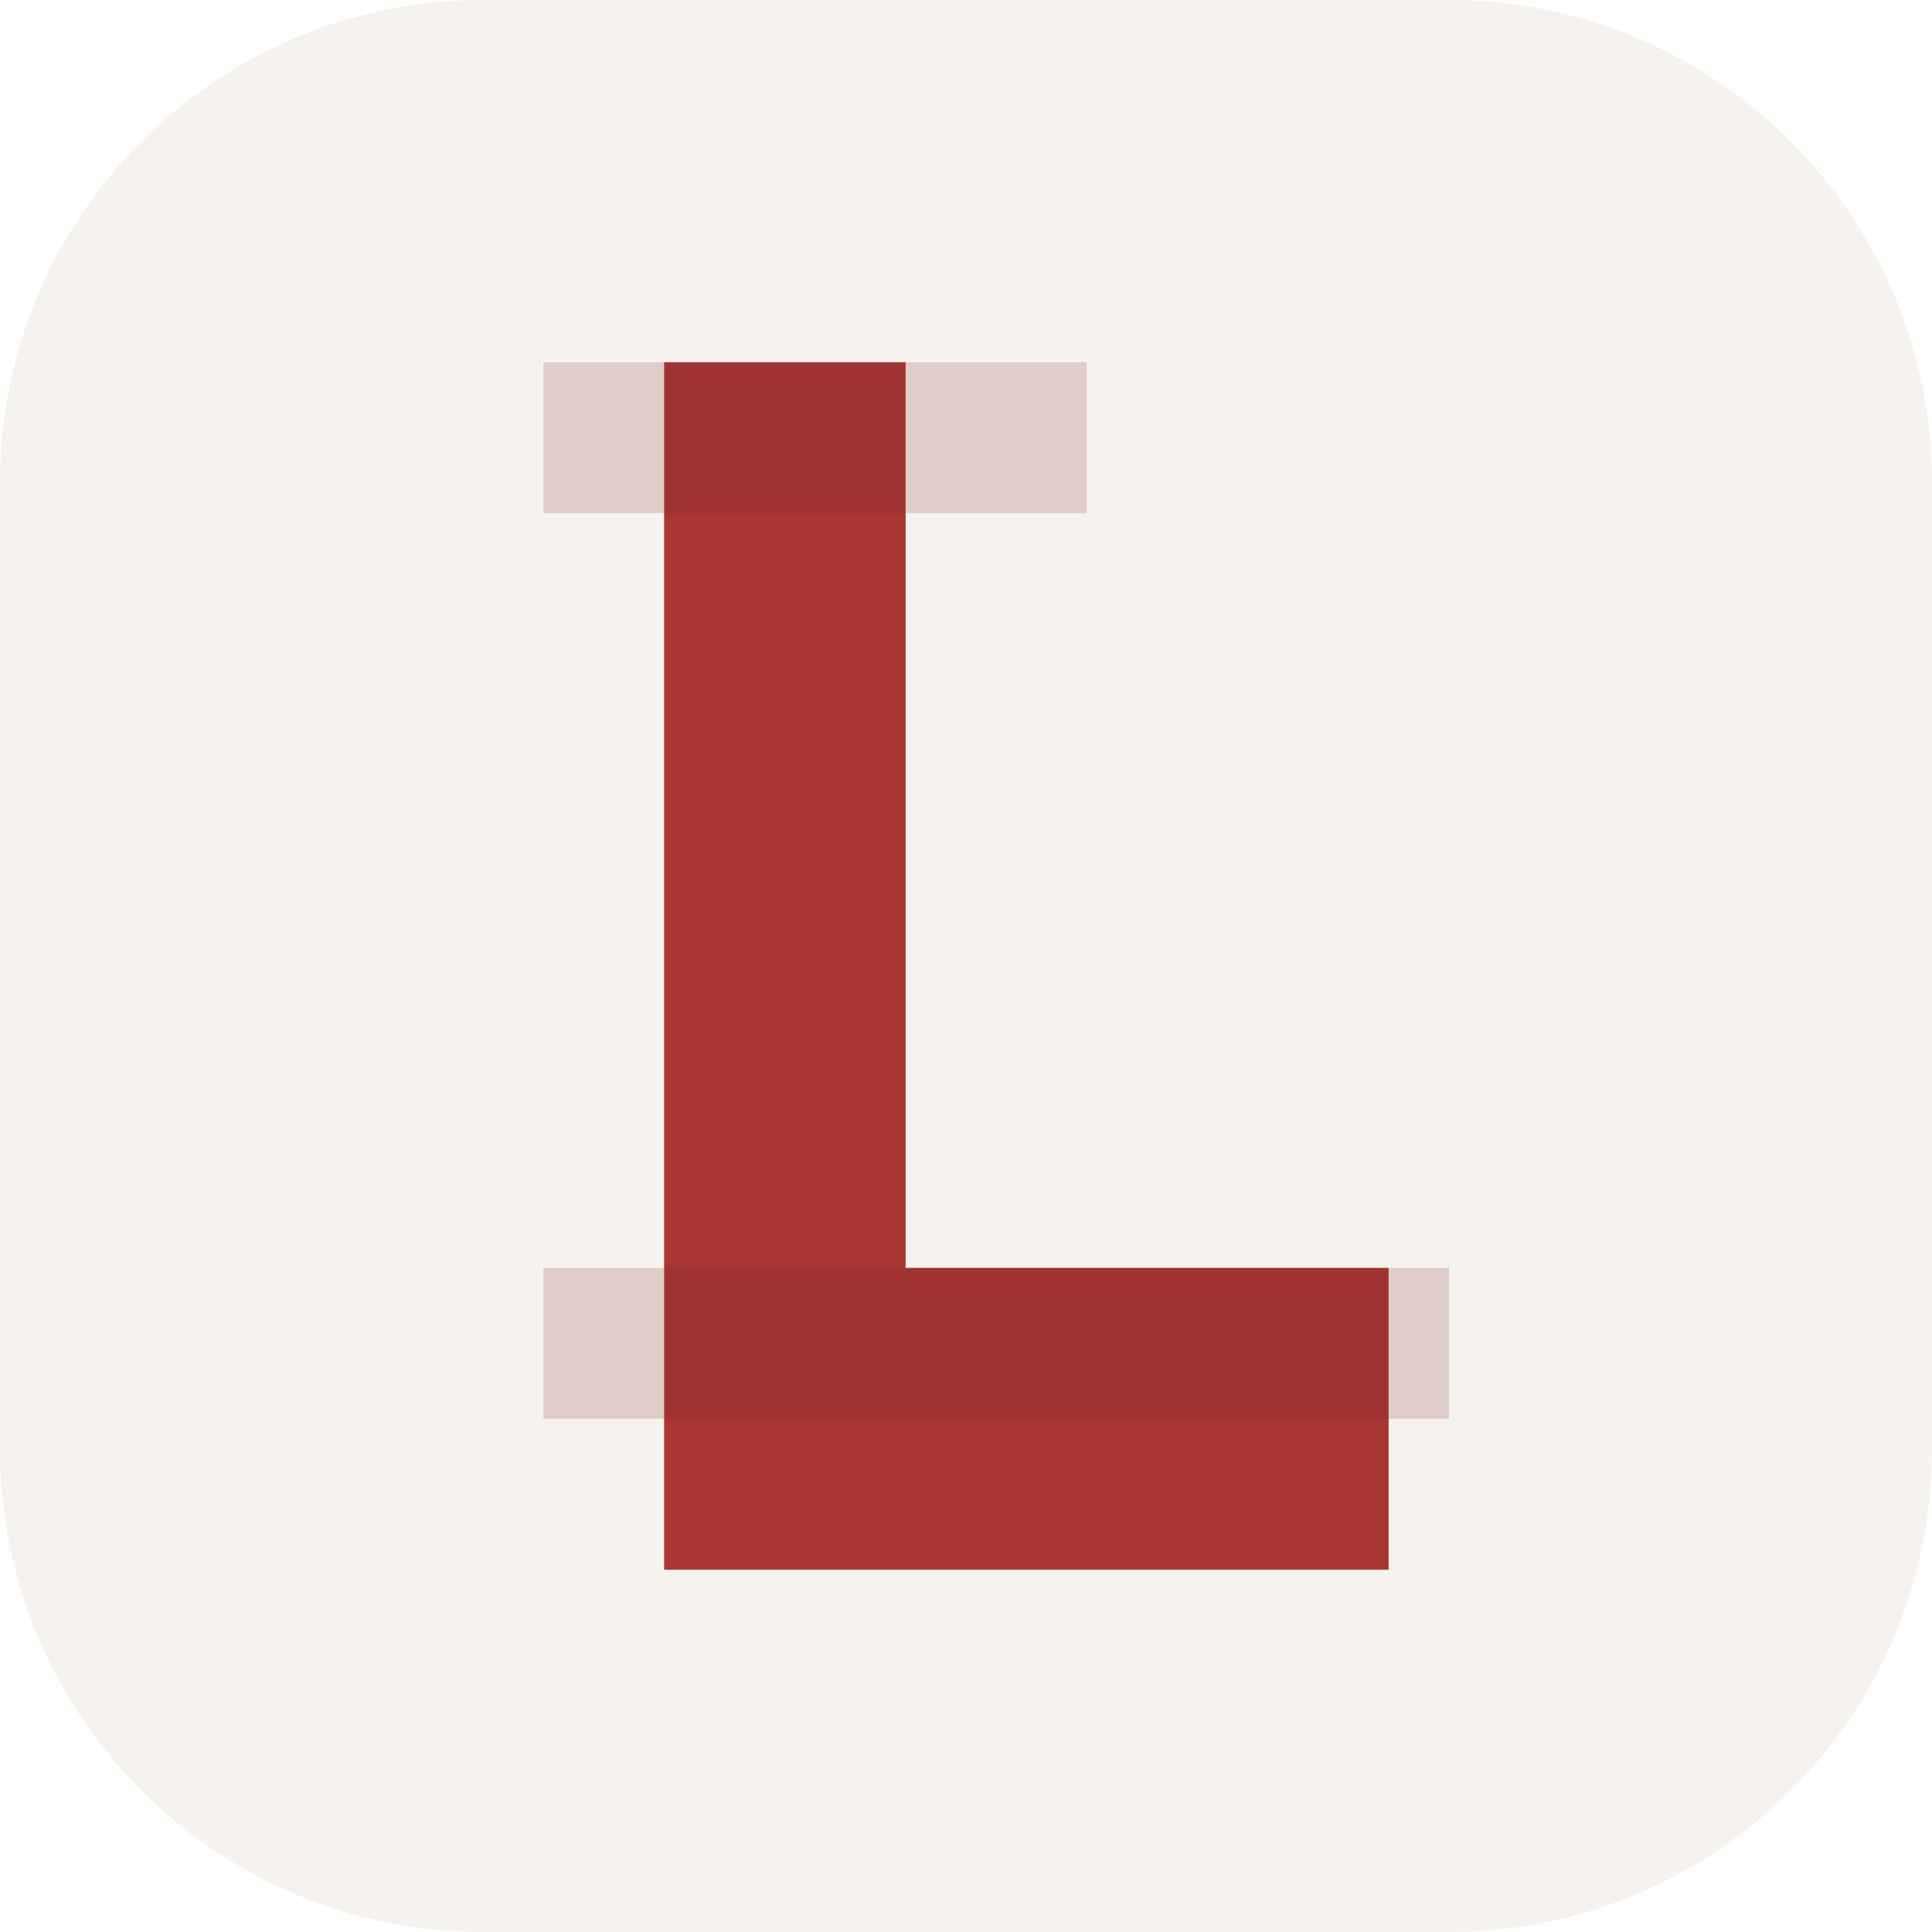
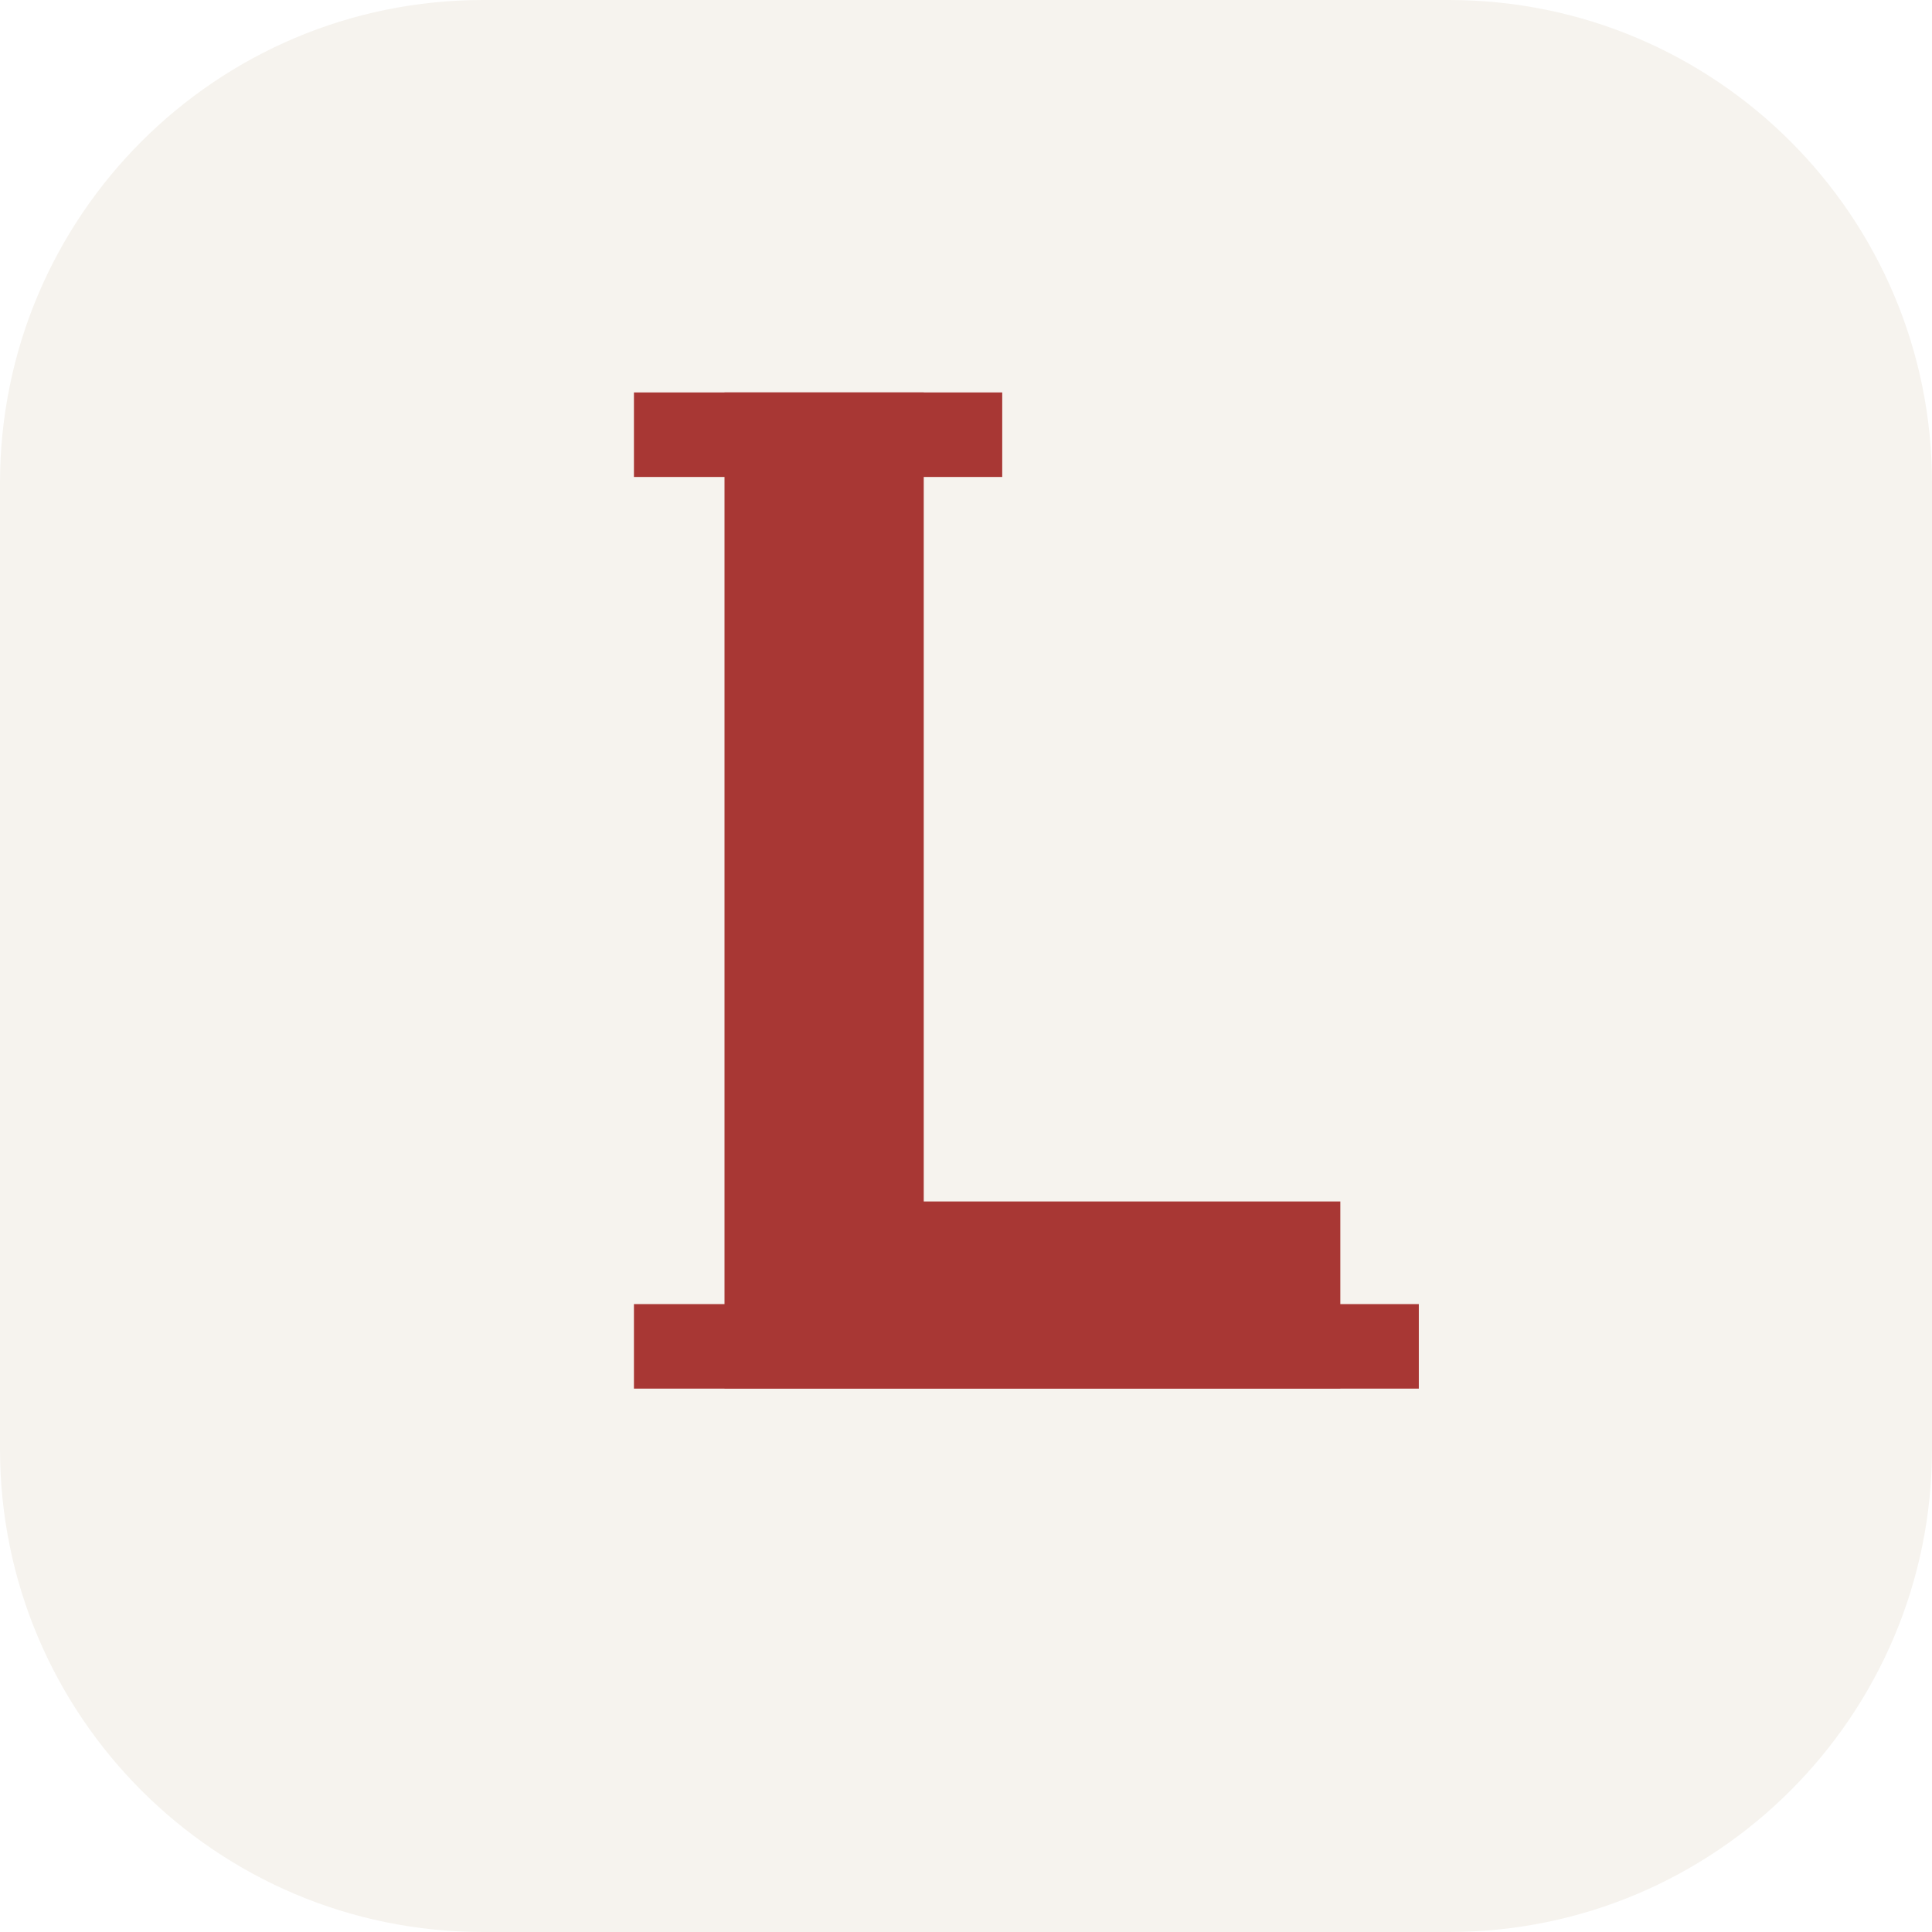
<svg xmlns="http://www.w3.org/2000/svg" viewBox="0 0 64 64" role="img" aria-label="Leslie Liu favicon">
  <rect width="64" height="64" rx="16" fill="#f6f3ee" />
-   <path d="M22 12h8v30h16v10H22z" fill="#a83734" />
-   <path d="M18 12h18v5H18zM18 42h30v5H18z" fill="#7a1f1f" opacity="0.18" />
+   <path d="M24 13h6.6v26.8h13.8V46H24z" fill="#a83734" />
+   <path d="M21 13h12.2v2.8H21zm0 30.2h26v2.8H21z" fill="#a83734" />
</svg>
